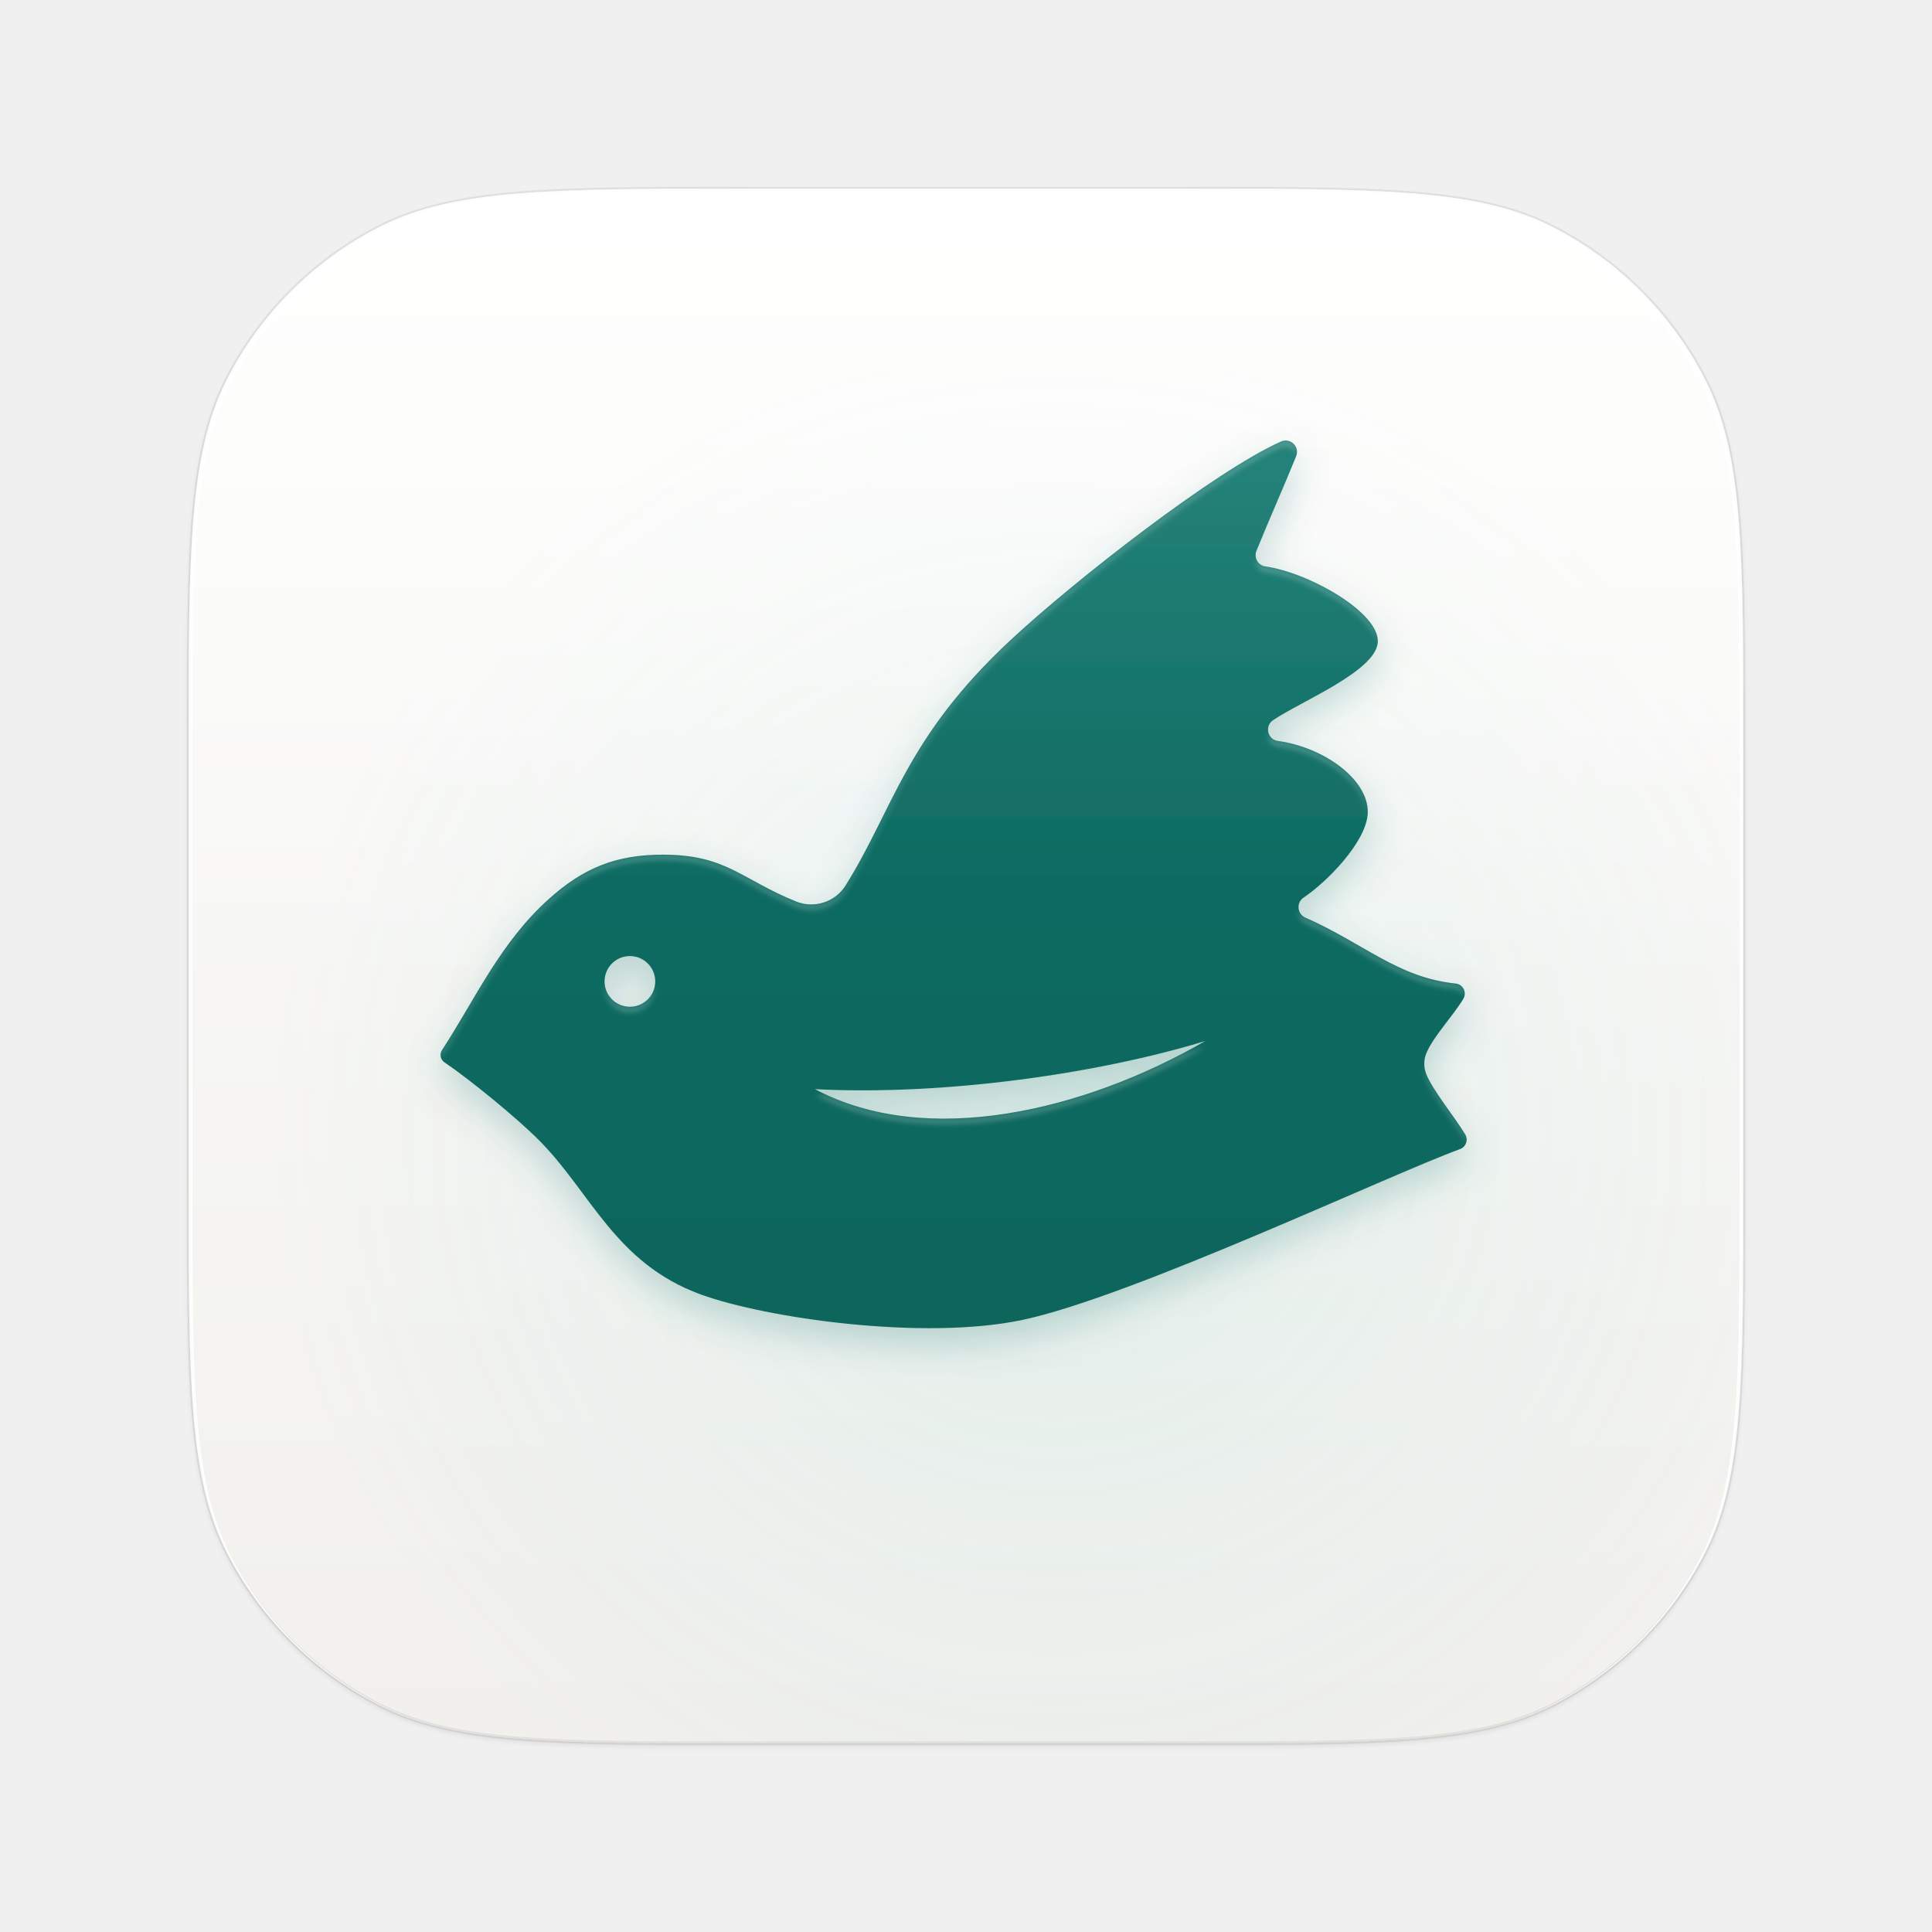
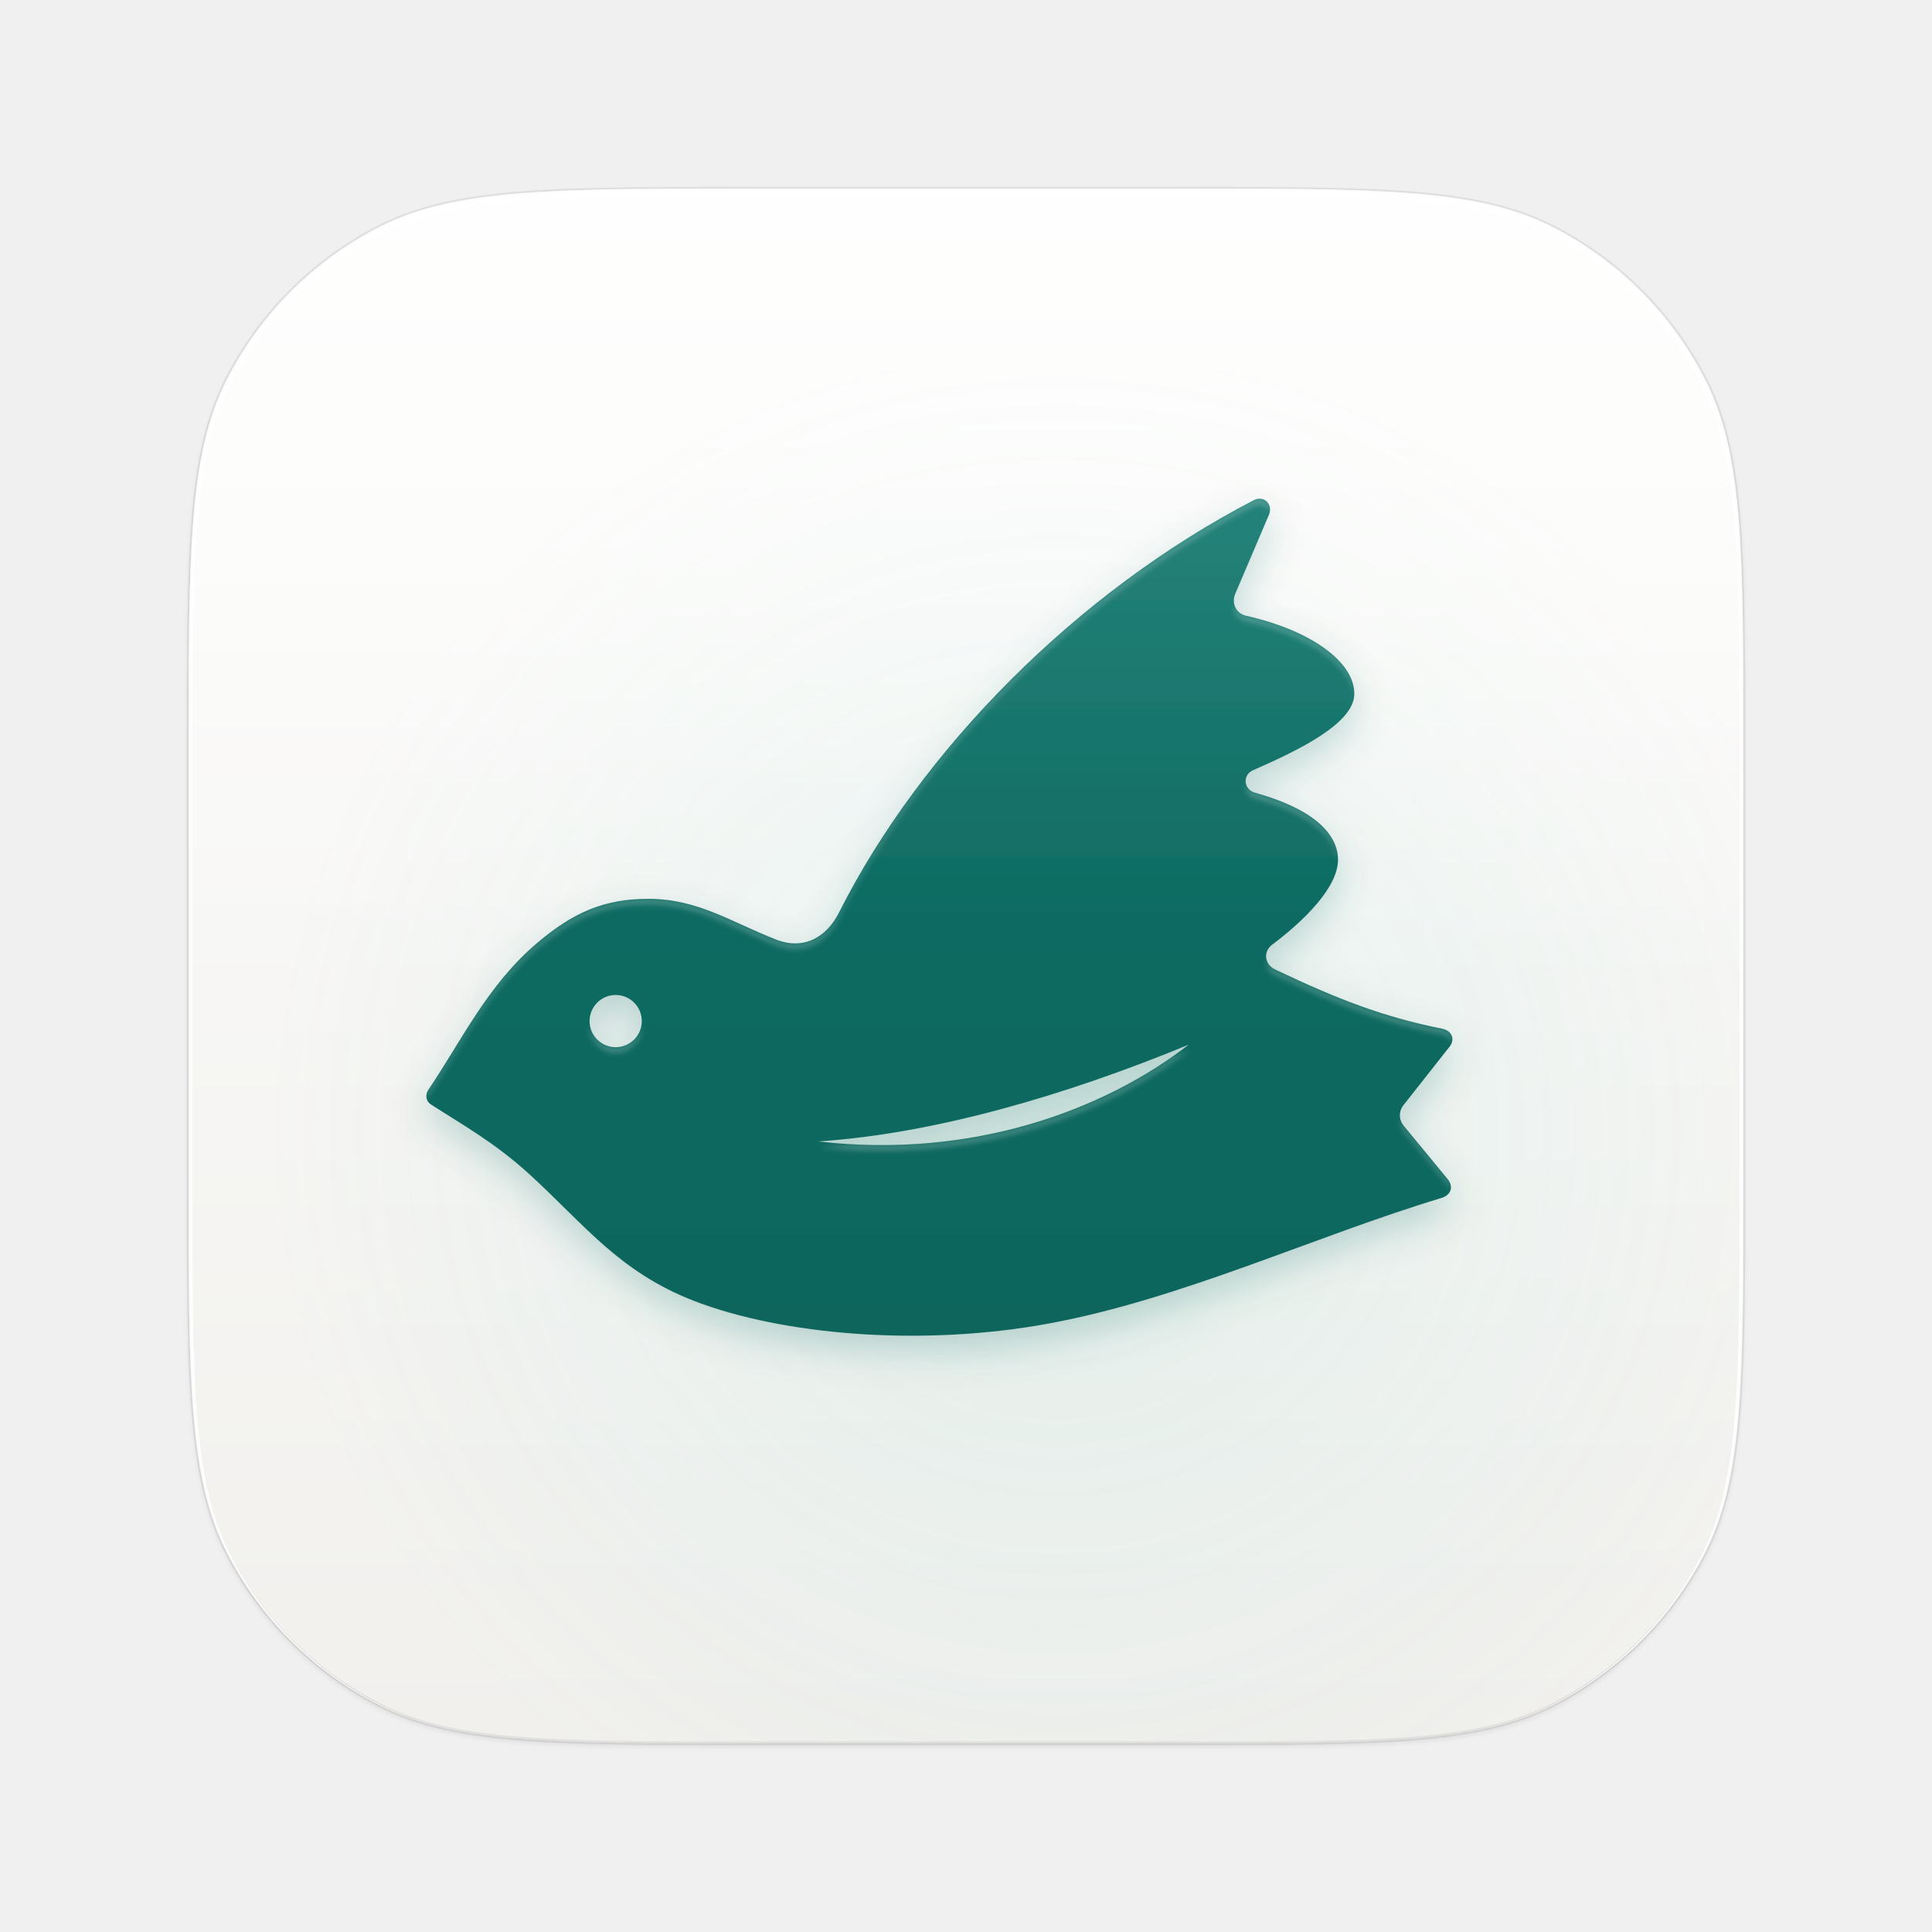
<svg xmlns="http://www.w3.org/2000/svg" viewBox="0 0 1024 1024" width="1024" height="1024">
  <defs>
    <linearGradient id="tile" x1="0" y1="100" x2="0" y2="924" gradientUnits="userSpaceOnUse">
      <stop offset="0" stop-color="#fdfdfc" />
      <stop offset="1" stop-color="#f1f0ed" />
    </linearGradient>
    <radialGradient id="glow" cx="560" cy="600" r="420" gradientUnits="userSpaceOnUse">
      <stop offset="0" stop-color="#63cdbf" stop-opacity="0.12" />
      <stop offset="1" stop-color="#63cdbf" stop-opacity="0" />
    </radialGradient>
    <linearGradient id="sheen" x1="0" y1="100" x2="0" y2="520" gradientUnits="userSpaceOnUse">
      <stop offset="0" stop-color="#fff" stop-opacity="0.6" />
      <stop offset="1" stop-color="#fff" stop-opacity="0" />
    </linearGradient>
-     <linearGradient id="ink" gradientUnits="userSpaceOnUse" x1="0" y1="3.8" x2="0" y2="74.0">
+     <linearGradient id="ink" gradientUnits="userSpaceOnUse" x1="0" y1="3" x2="0" y2="69">
      <stop offset="0" stop-color="#25837a" />
      <stop offset="0.5" stop-color="#0e6b62" />
      <stop offset="1" stop-color="#0d655c" />
    </linearGradient>
    <clipPath id="tileclip">
      <path d="M627.36 100 c103.834 0 155.751 0 195.41 20.207 a185.4 185.4 0 0 1 81.023 81.023 c20.207 39.659 20.207 91.576 20.207 195.41 L924 627.36 c0 103.834 0 155.751 -20.207 195.41 a185.4 185.4 0 0 1 -81.023 81.023 c-39.659 20.207 -91.576 20.207 -195.41 20.207 L396.64 924 c-103.834 0 -155.751 0 -195.41 -20.207 a185.4 185.4 0 0 1 -81.023 -81.023 c-20.207 -39.659 -20.207 -91.576 -20.207 -195.41 L100 396.64 c0 -103.834 0 -155.751 20.207 -195.41 a185.4 185.4 0 0 1 81.023 -81.023 c39.659 -20.207 91.576 -20.207 195.41 -20.207 Z" />
    </clipPath>
    <filter id="tileshadow" x="-20%" y="-20%" width="140%" height="150%" color-interpolation-filters="sRGB">
      <feDropShadow dx="0" dy="10" stdDeviation="14" flood-color="#000" flood-opacity="0.2" />
      <feDropShadow dx="0" dy="1.5" stdDeviation="1.5" flood-color="#000" flood-opacity="0.1" />
    </filter>
    <filter id="lift" x="-20%" y="-20%" width="140%" height="150%" color-interpolation-filters="sRGB">
      <feDropShadow dx="0" dy="1.191" stdDeviation="1.489" flood-color="#0d655c" flood-opacity="0.22" />
    </filter>
    <filter id="edge" x="-5%" y="-5%" width="110%" height="110%" color-interpolation-filters="sRGB">
      <feOffset in="SourceAlpha" dy="0.447" result="down" />
      <feComposite in="SourceAlpha" in2="down" operator="out" result="band" />
      <feGaussianBlur in="band" stdDeviation="0.179" result="soft" />
      <feComposite in="soft" in2="SourceAlpha" operator="in" result="rim" />
      <feFlood flood-color="#fff" flood-opacity="0.22" />
      <feComposite in2="rim" operator="in" />
    </filter>
  </defs>
  <g filter="url(#tileshadow)">
    <path d="M627.36 100 c103.834 0 155.751 0 195.41 20.207 a185.4 185.4 0 0 1 81.023 81.023 c20.207 39.659 20.207 91.576 20.207 195.41 L924 627.36 c0 103.834 0 155.751 -20.207 195.41 a185.4 185.4 0 0 1 -81.023 81.023 c-39.659 20.207 -91.576 20.207 -195.41 20.207 L396.64 924 c-103.834 0 -155.751 0 -195.41 -20.207 a185.4 185.4 0 0 1 -81.023 -81.023 c-20.207 -39.659 -20.207 -91.576 -20.207 -195.41 L100 396.64 c0 -103.834 0 -155.751 20.207 -195.41 a185.4 185.4 0 0 1 81.023 -81.023 c39.659 -20.207 91.576 -20.207 195.41 -20.207 Z" fill="url(#tile)" />
  </g>
  <g clip-path="url(#tileclip)">
    <rect x="100" y="100" width="824" height="824" fill="url(#glow)" />
    <rect x="100" y="100" width="824" height="420" fill="url(#sheen)" />
  </g>
  <path d="M627.36 100 c103.834 0 155.751 0 195.41 20.207 a185.4 185.4 0 0 1 81.023 81.023 c20.207 39.659 20.207 91.576 20.207 195.41 L924 627.36 c0 103.834 0 155.751 -20.207 195.41 a185.4 185.4 0 0 1 -81.023 81.023 c-39.659 20.207 -91.576 20.207 -195.41 20.207 L396.64 924 c-103.834 0 -155.751 0 -195.41 -20.207 a185.4 185.4 0 0 1 -81.023 -81.023 c-20.207 -39.659 -20.207 -91.576 -20.207 -195.41 L100 396.64 c0 -103.834 0 -155.751 20.207 -195.41 a185.4 185.4 0 0 1 81.023 -81.023 c39.659 -20.207 91.576 -20.207 195.41 -20.207 Z" fill="none" stroke="#5c5952" stroke-opacity="0.1" stroke-width="2" transform="translate(0 0)" />
  <g clip-path="url(#tileclip)">
    <path d="M627.36 100 c103.834 0 155.751 0 195.41 20.207 a185.4 185.4 0 0 1 81.023 81.023 c20.207 39.659 20.207 91.576 20.207 195.41 L924 627.36 c0 103.834 0 155.751 -20.207 195.41 a185.4 185.4 0 0 1 -81.023 81.023 c-39.659 20.207 -91.576 20.207 -195.41 20.207 L396.64 924 c-103.834 0 -155.751 0 -195.41 -20.207 a185.4 185.4 0 0 1 -81.023 -81.023 c-20.207 -39.659 -20.207 -91.576 -20.207 -195.41 L100 396.64 c0 -103.834 0 -155.751 20.207 -195.41 a185.4 185.4 0 0 1 81.023 -81.023 c39.659 -20.207 91.576 -20.207 195.41 -20.207 Z" fill="none" stroke="#ffffff" stroke-opacity="0.9" stroke-width="4" transform="translate(0 2)" />
  </g>
-   <g transform="translate(512 512) scale(6.718) translate(-53.517 -45.284)">
-     <path d="M12.37 52.885 C12.054 52.671 11.967 52.243 12.175 51.923 C14.865 47.78 16.767 43.451 20.6 40 C23.335 37.538 25.92 36.5 29.6 36.5 C34.613 36.5 35.76 38.436 40.11 40.194 C41.55 40.776 43.2 40.24 44.023 38.923 C47.811 32.861 48.736 27.306 57 19.6 C62.07 14.873 73.169 6.219 78.365 3.906 C79.104 3.577 79.869 4.315 79.566 5.065 C78.592 7.476 77.406 10.121 76.432 12.532 C76.212 13.075 76.561 13.679 77.141 13.76 C80.568 14.242 86.248 17.44 86 19.8 C85.763 22.056 79.953 24.398 77.744 25.889 C77.06 26.35 77.305 27.412 78.122 27.526 C81.962 28.066 85.476 30.774 85.2 33.4 C84.97 35.588 82.048 38.609 80.146 39.892 C79.56 40.287 79.638 41.173 80.283 41.46 C85.034 43.575 87.576 46.188 92.151 46.669 C92.733 46.73 93.055 47.375 92.753 47.876 C91.929 49.248 90.357 50.878 89.833 52.176 C89.619 52.705 89.619 53.295 89.833 53.824 C90.357 55.122 92.076 57.197 92.9 58.568 C93.159 58.999 92.961 59.56 92.488 59.732 C86.929 61.755 66.623 71.367 58 73.2 C50.152 74.868 37.702 73.057 32.6 71.2 C25.815 68.73 23.929 63.129 19.8 59 C18.045 57.245 14.373 54.236 12.37 52.885 Z M41.6 55 C51.586 55.523 63.793 53.831 72.4 51.2 C62.874 56.7 50.429 59.695 41.6 55 Z M25 46.5a2 2 0 1 0 4 0a2 2 0 1 0-4 0Z" fill="url(#ink)" fill-rule="evenodd" filter="url(#lift)" />
-     <path d="M12.37 52.885 C12.054 52.671 11.967 52.243 12.175 51.923 C14.865 47.78 16.767 43.451 20.6 40 C23.335 37.538 25.92 36.5 29.6 36.5 C34.613 36.5 35.76 38.436 40.11 40.194 C41.55 40.776 43.2 40.24 44.023 38.923 C47.811 32.861 48.736 27.306 57 19.6 C62.07 14.873 73.169 6.219 78.365 3.906 C79.104 3.577 79.869 4.315 79.566 5.065 C78.592 7.476 77.406 10.121 76.432 12.532 C76.212 13.075 76.561 13.679 77.141 13.76 C80.568 14.242 86.248 17.44 86 19.8 C85.763 22.056 79.953 24.398 77.744 25.889 C77.06 26.35 77.305 27.412 78.122 27.526 C81.962 28.066 85.476 30.774 85.2 33.4 C84.97 35.588 82.048 38.609 80.146 39.892 C79.56 40.287 79.638 41.173 80.283 41.46 C85.034 43.575 87.576 46.188 92.151 46.669 C92.733 46.73 93.055 47.375 92.753 47.876 C91.929 49.248 90.357 50.878 89.833 52.176 C89.619 52.705 89.619 53.295 89.833 53.824 C90.357 55.122 92.076 57.197 92.9 58.568 C93.159 58.999 92.961 59.56 92.488 59.732 C86.929 61.755 66.623 71.367 58 73.2 C50.152 74.868 37.702 73.057 32.6 71.2 C25.815 68.73 23.929 63.129 19.8 59 C18.045 57.245 14.373 54.236 12.37 52.885 Z M41.6 55 C51.586 55.523 63.793 53.831 72.4 51.2 C62.874 56.7 50.429 59.695 41.6 55 Z M25 46.5a2 2 0 1 0 4 0a2 2 0 1 0-4 0Z" fill="#000" fill-rule="evenodd" filter="url(#edge)" />
+   <g transform="translate(512 512) scale(6.749826) translate(-44.6083 -39.62414)">
+     <path d="M2.6 50.5 C2.2 50.25 2.12 49.75 2.39 49.35 C5.05 45.4 7.05 41.1 10.95 37.8 C13.75 35.43 16.18 34.35 19.65 34.35 C23.55 34.35 26.12 36.15 29.7 37.55 C31.85 38.39 33.65 37.4 34.65 35.4 C41.1 22.6 53.4 10.2 67.2 3.05 C68 2.635 68.75 3.37 68.39 4.21 L65.75 10.4 C65.44 11.13 65.8 11.94 66.6 12.12 C71.8 13.3 75.1 15.78 75.1 18.25 C75.1 20.55 70.83 22.64 67.15 24.25 C66.3 24.622 66.4 25.769 67.31 26.02 C71.63 27.21 73.82 29.12 73.82 31.28 C73.82 33.44 71.17 36.06 68.65 37.95 C67.93 38.49 68.03 39.49 68.89 39.9 C73.84 42.26 77.45 43.64 82 44.55 C82.76 44.702 83.04 45.38 82.58 45.96 L78.96 50.55 C78.58 51.03 78.58 51.69 78.98 52.17 L82.43 56.36 C82.93 56.97 82.67 57.62 81.94 57.84 C72.05 60.82 61.54 65.78 51.1 67.7 C41.05 69.55 30.17 68.58 23.3 65.94 C17.35 63.65 14.6 59.87 10.32 55.97 C7.53 53.43 4.96 52.03 2.6 50.5 Z M33 53.4 C42.1 52.8 52.4 49.8 62.1 45.8 C55.5 50.9 45.2 54.8 33 53.4 Z M15.05 43.95 a2.05 2.05 0 1 0 4.1 0 a2.05 2.05 0 1 0 -4.1 0 Z" fill="url(#ink)" fill-rule="evenodd" filter="url(#lift)" />
+     <path d="M2.6 50.5 C2.2 50.25 2.12 49.75 2.39 49.35 C5.05 45.4 7.05 41.1 10.95 37.8 C13.75 35.43 16.18 34.35 19.65 34.35 C23.55 34.35 26.12 36.15 29.7 37.55 C31.85 38.39 33.65 37.4 34.65 35.4 C41.1 22.6 53.4 10.2 67.2 3.05 C68 2.635 68.75 3.37 68.39 4.21 L65.75 10.4 C65.44 11.13 65.8 11.94 66.6 12.12 C71.8 13.3 75.1 15.78 75.1 18.25 C75.1 20.55 70.83 22.64 67.15 24.25 C66.3 24.622 66.4 25.769 67.31 26.02 C71.63 27.21 73.82 29.12 73.82 31.28 C73.82 33.44 71.17 36.06 68.65 37.95 C67.93 38.49 68.03 39.49 68.89 39.9 C73.84 42.26 77.45 43.64 82 44.55 C82.76 44.702 83.04 45.38 82.58 45.96 L78.96 50.55 C78.58 51.03 78.58 51.69 78.98 52.17 L82.43 56.36 C82.93 56.97 82.67 57.62 81.94 57.84 C72.05 60.82 61.54 65.78 51.1 67.7 C41.05 69.55 30.17 68.58 23.3 65.94 C17.35 63.65 14.6 59.87 10.32 55.97 C7.53 53.43 4.96 52.03 2.6 50.5 Z M33 53.4 C42.1 52.8 52.4 49.8 62.1 45.8 C55.5 50.9 45.2 54.8 33 53.4 Z M15.05 43.95 a2.05 2.05 0 1 0 4.1 0 a2.05 2.05 0 1 0 -4.1 0 Z" fill="#000" fill-rule="evenodd" filter="url(#edge)" />
  </g>
</svg>
